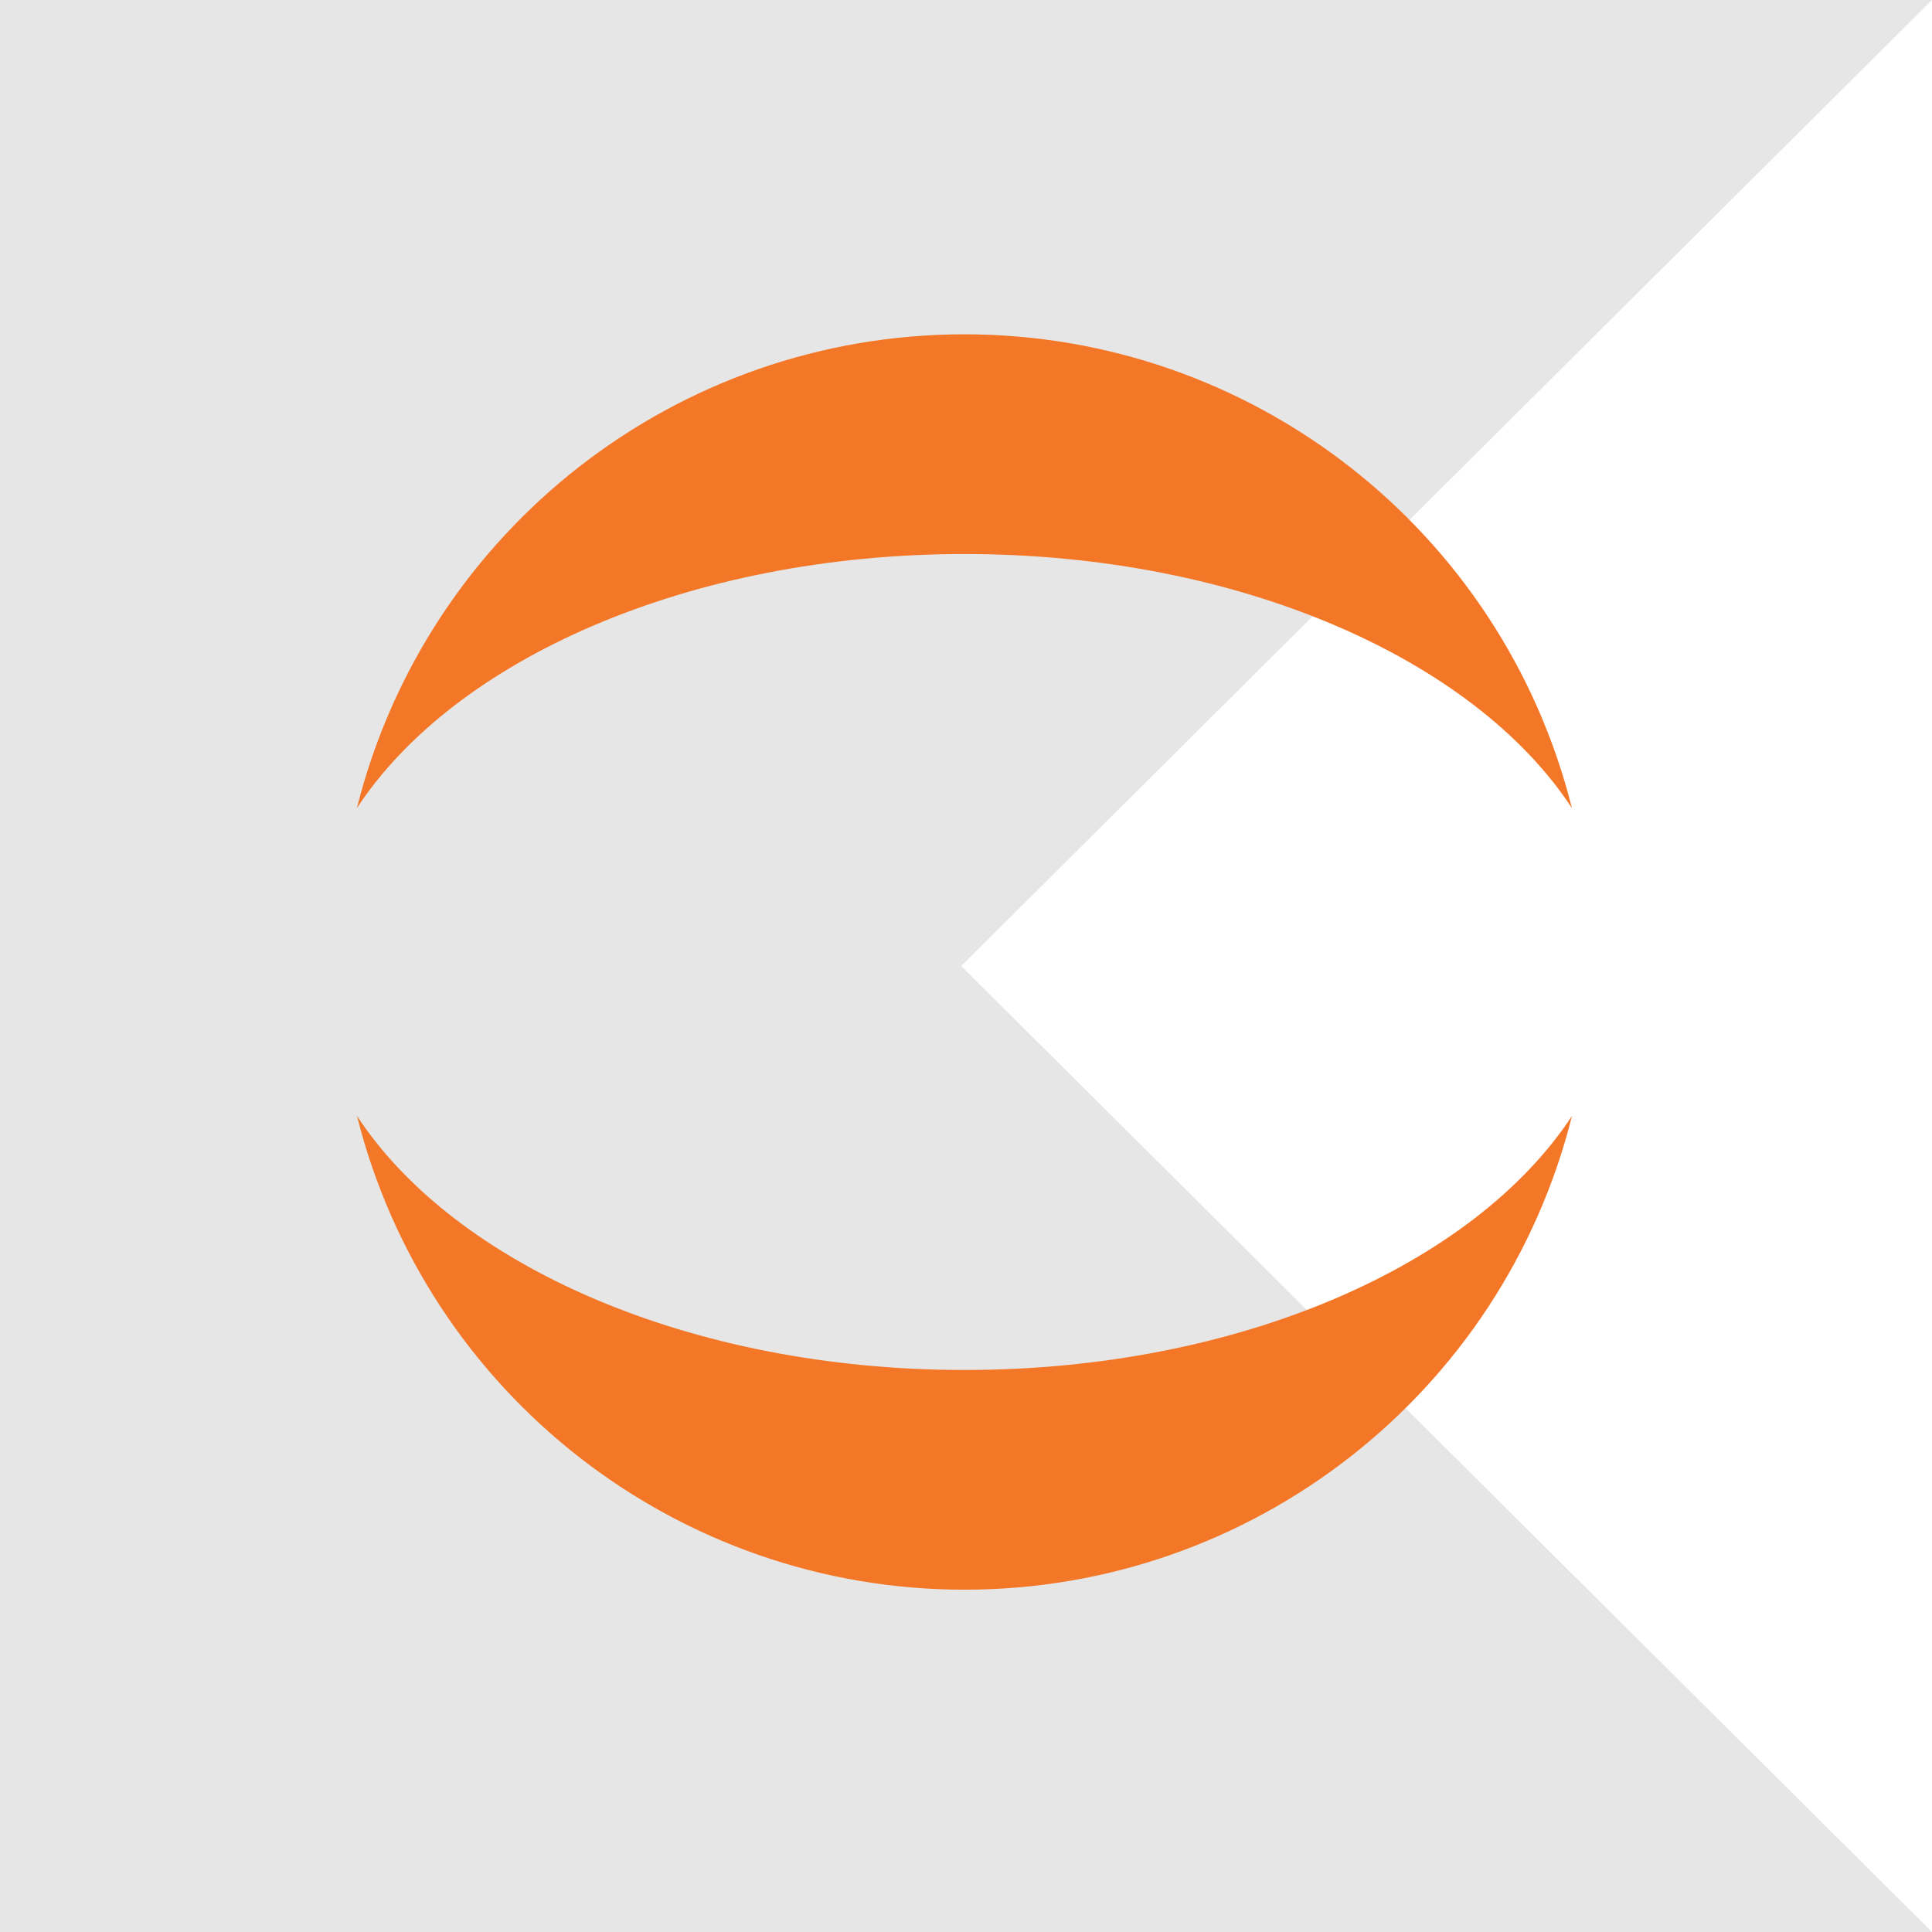
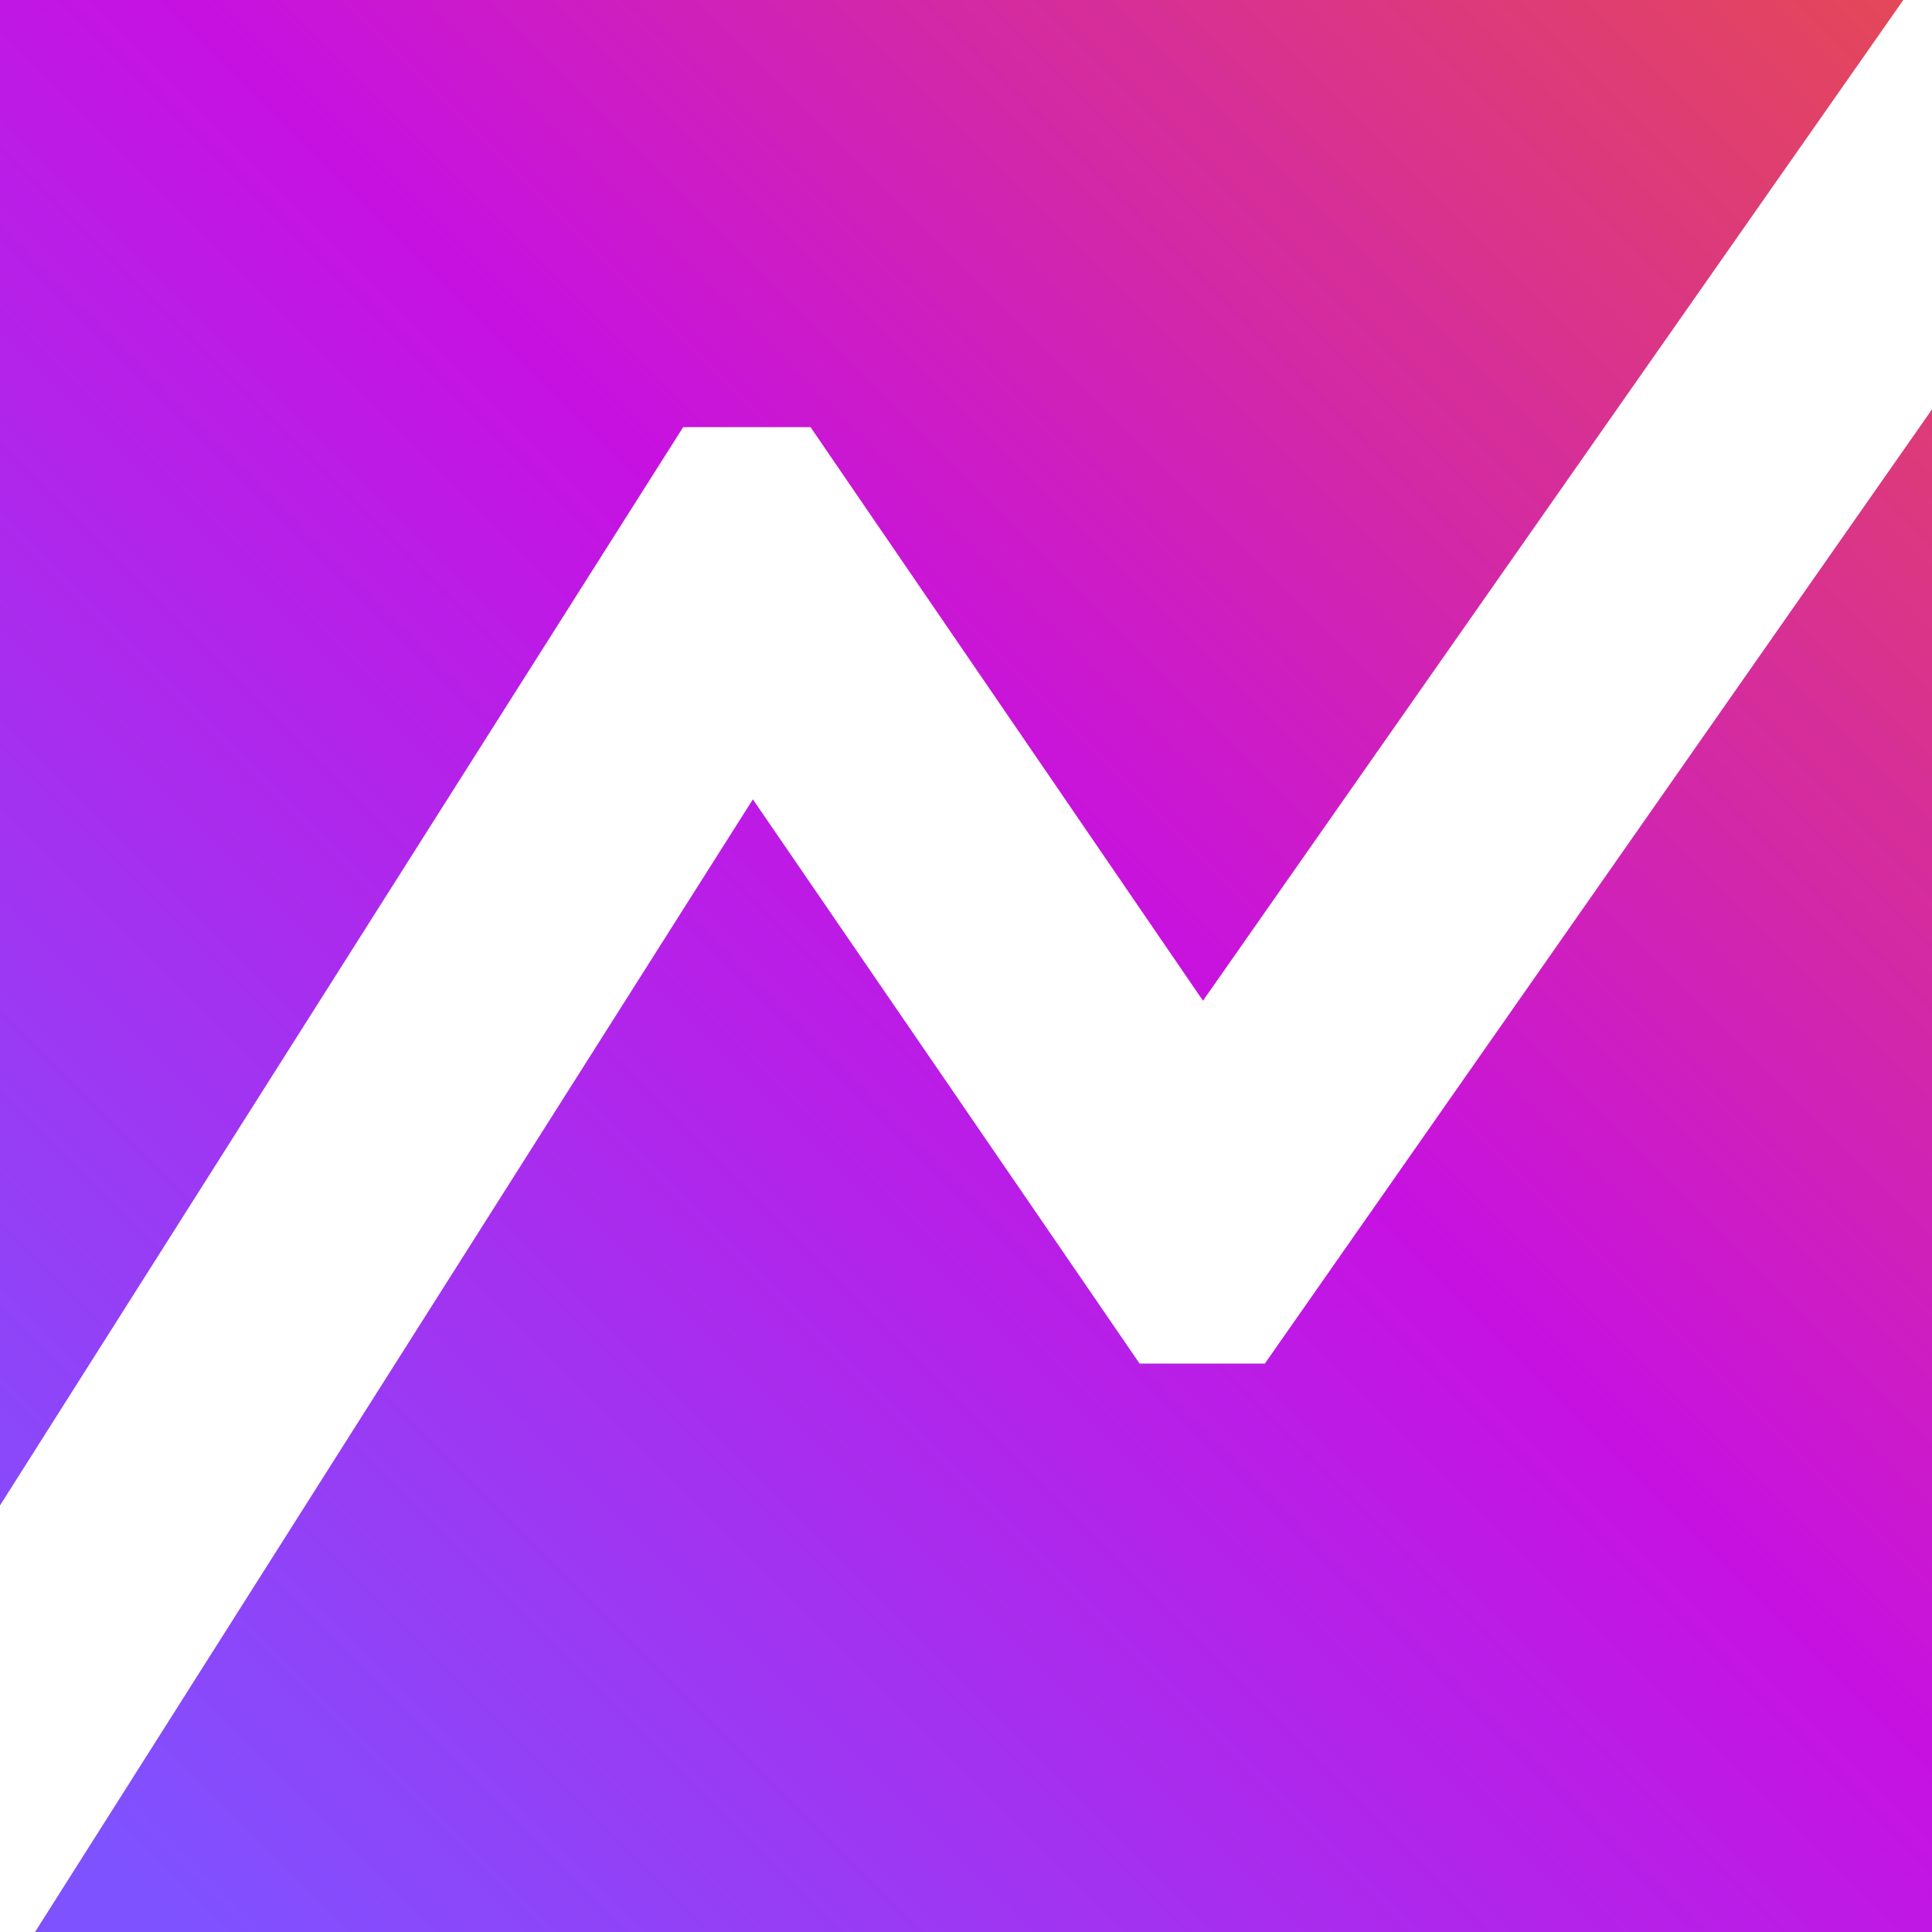
- <svg xmlns="http://www.w3.org/2000/svg" id="Layer_1" viewBox="0 0 256 256">
+ <svg xmlns="http://www.w3.org/2000/svg" id="Layer_1" data-name="Layer 1" viewBox="0 0 64 64">
  <defs>
-     <style>.cls-1{fill:#e6e6e6;}.cls-2{fill:#f37726;}</style>
+     <style>.cls-1{fill:url(#linear-gradient);}</style>
+     <linearGradient id="linear-gradient" x1="63.67" y1="0.33" x2="3.03" y2="60.97" gradientUnits="userSpaceOnUse">
+       <stop offset="0" stop-color="#e44857" />
+       <stop offset="0.47" stop-color="#c711e1" />
+       <stop offset="1" stop-color="#7f52ff" />
+     </linearGradient>
  </defs>
-   <polygon class="cls-1" points="256 256 0 256 0 0 256 0 127.36 128 256 256" />
-   <path class="cls-2" d="M127.79,73.41c36.4,0,67.56,13.92,80.5,33.67a83,83,0,0,0-161,0C60.24,87.33,91.4,73.41,127.79,73.41Z" />
-   <path class="cls-2" d="M127.79,181.53c-36.39,0-67.55-13.92-80.49-33.67a83,83,0,0,0,161,0C195.35,167.61,164.19,181.53,127.79,181.53Z" />
+   <path class="cls-1" d="M64,64H1.16L24.94,26.48,37.75,45.17H41.9L64,13.56ZM26.85,14.15l13,19L63.05,0H0V49.87L22.63,14.15Z" />
</svg>
